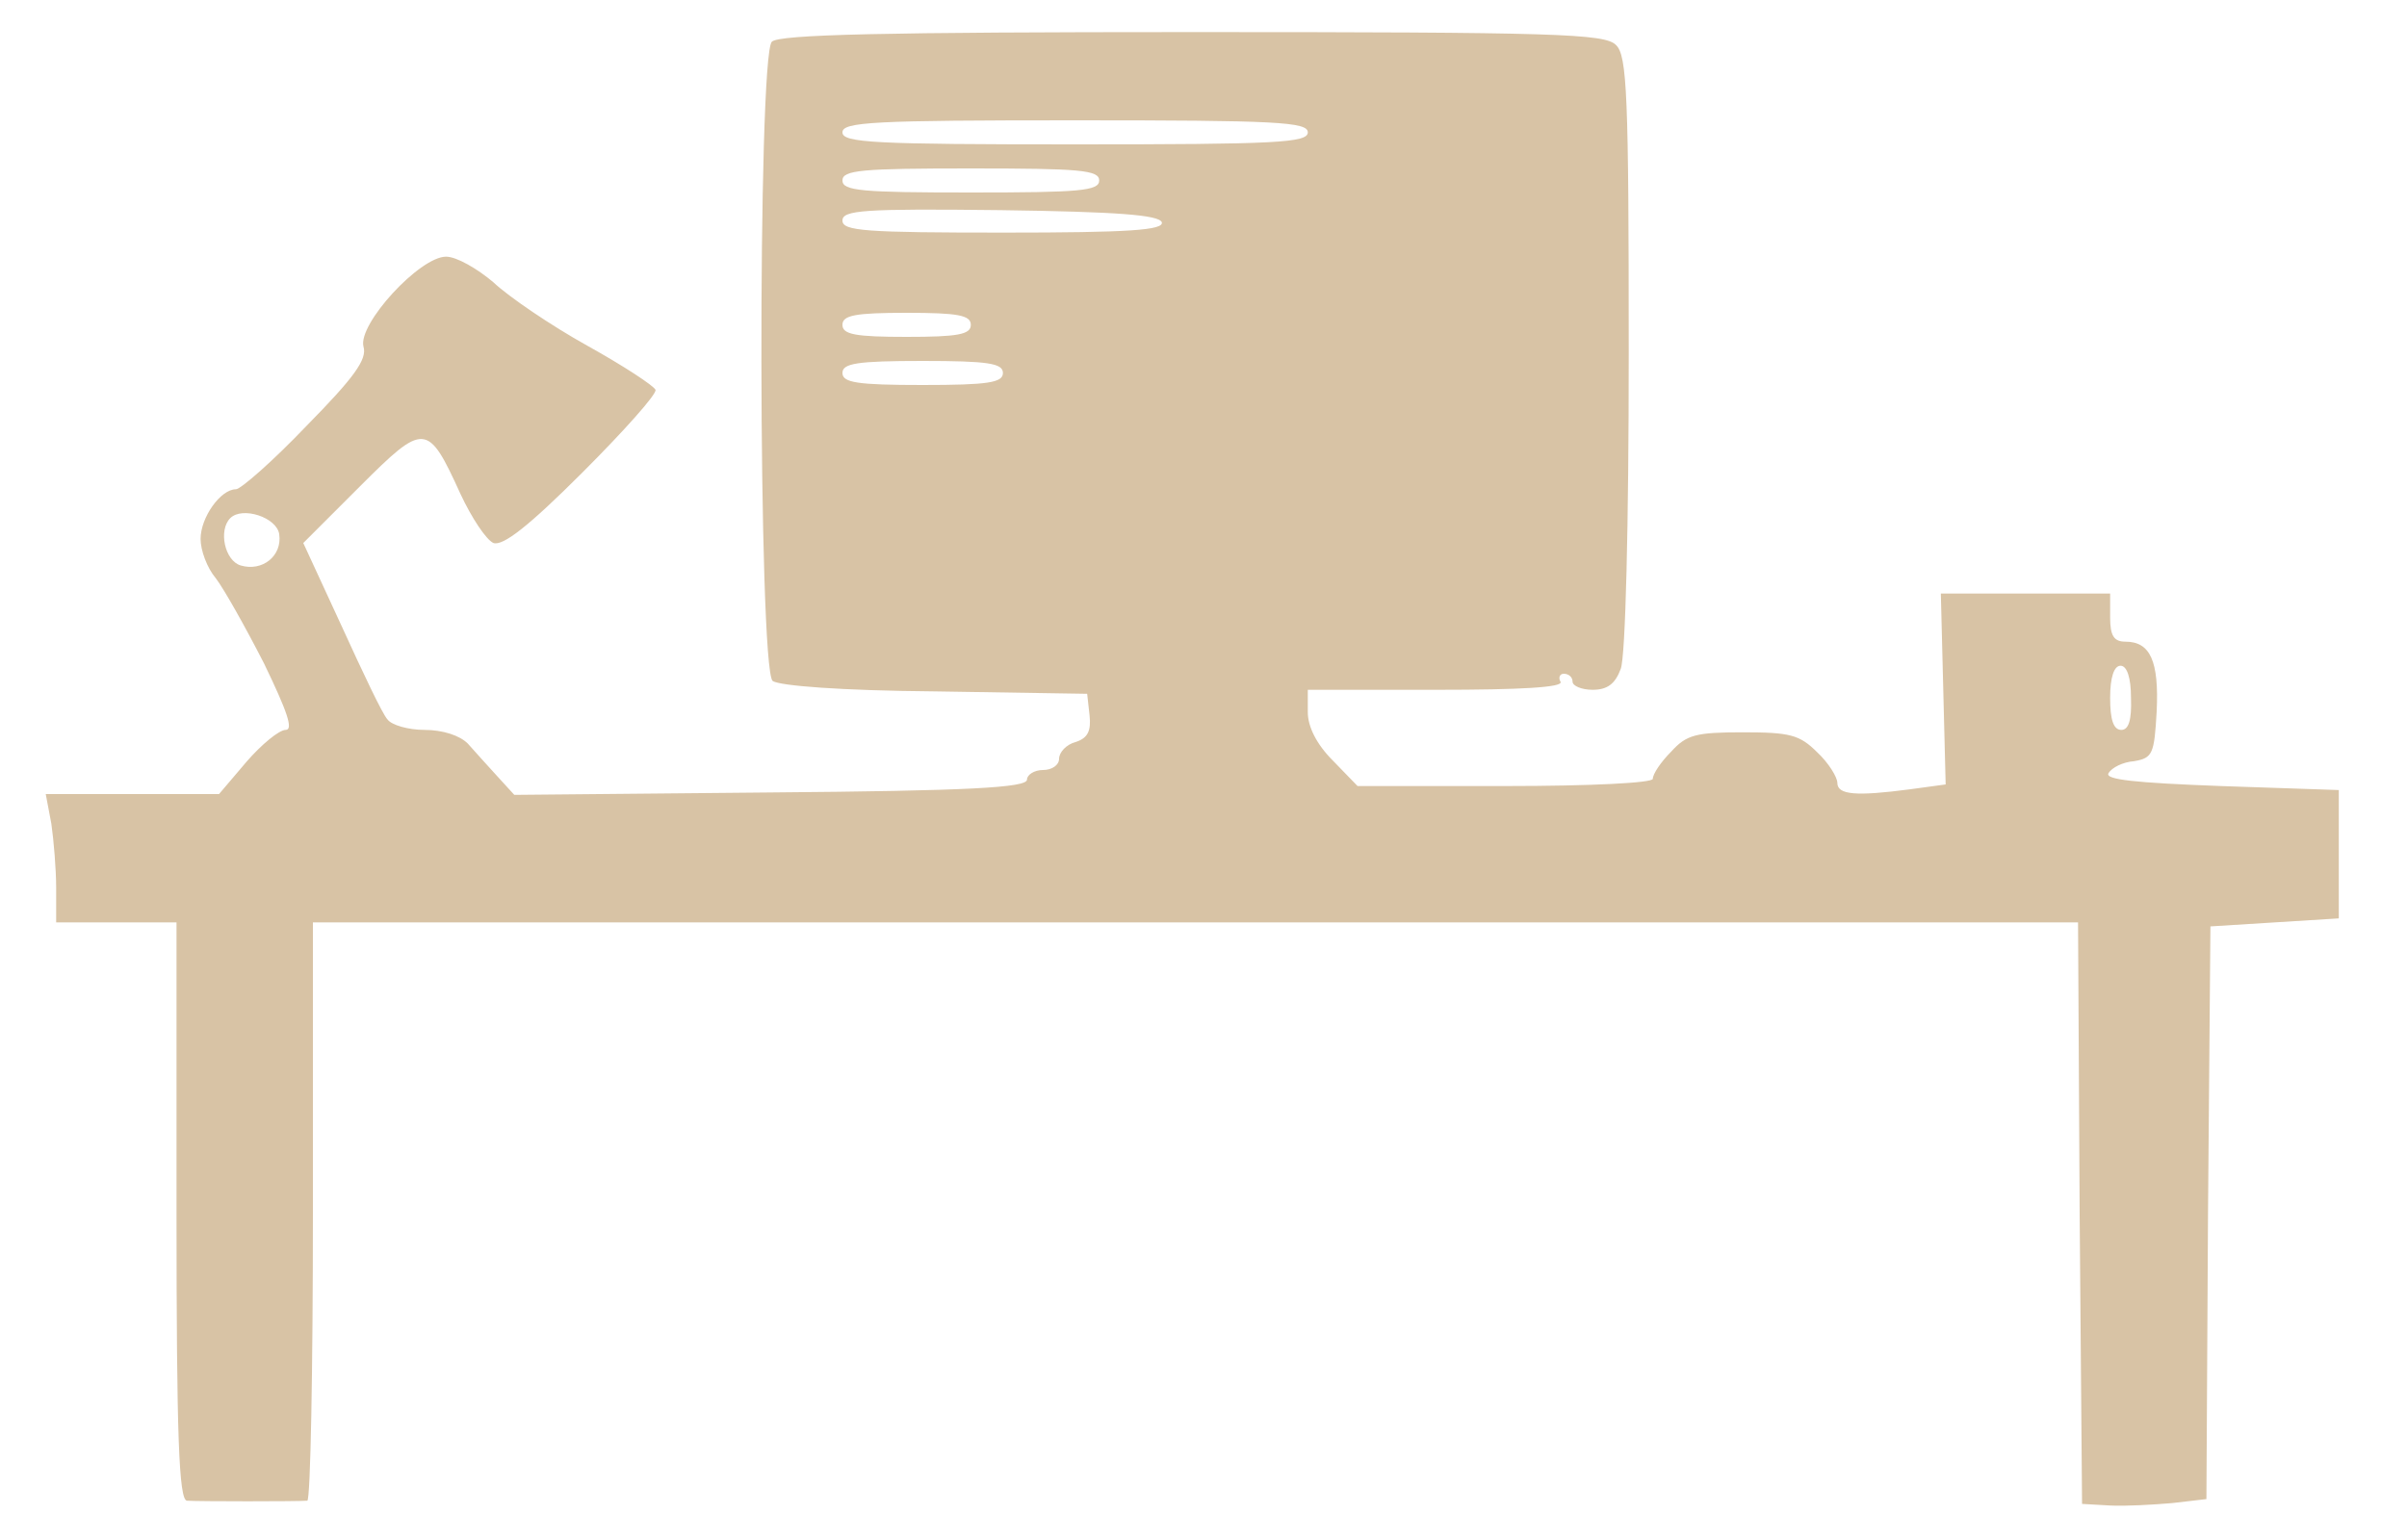
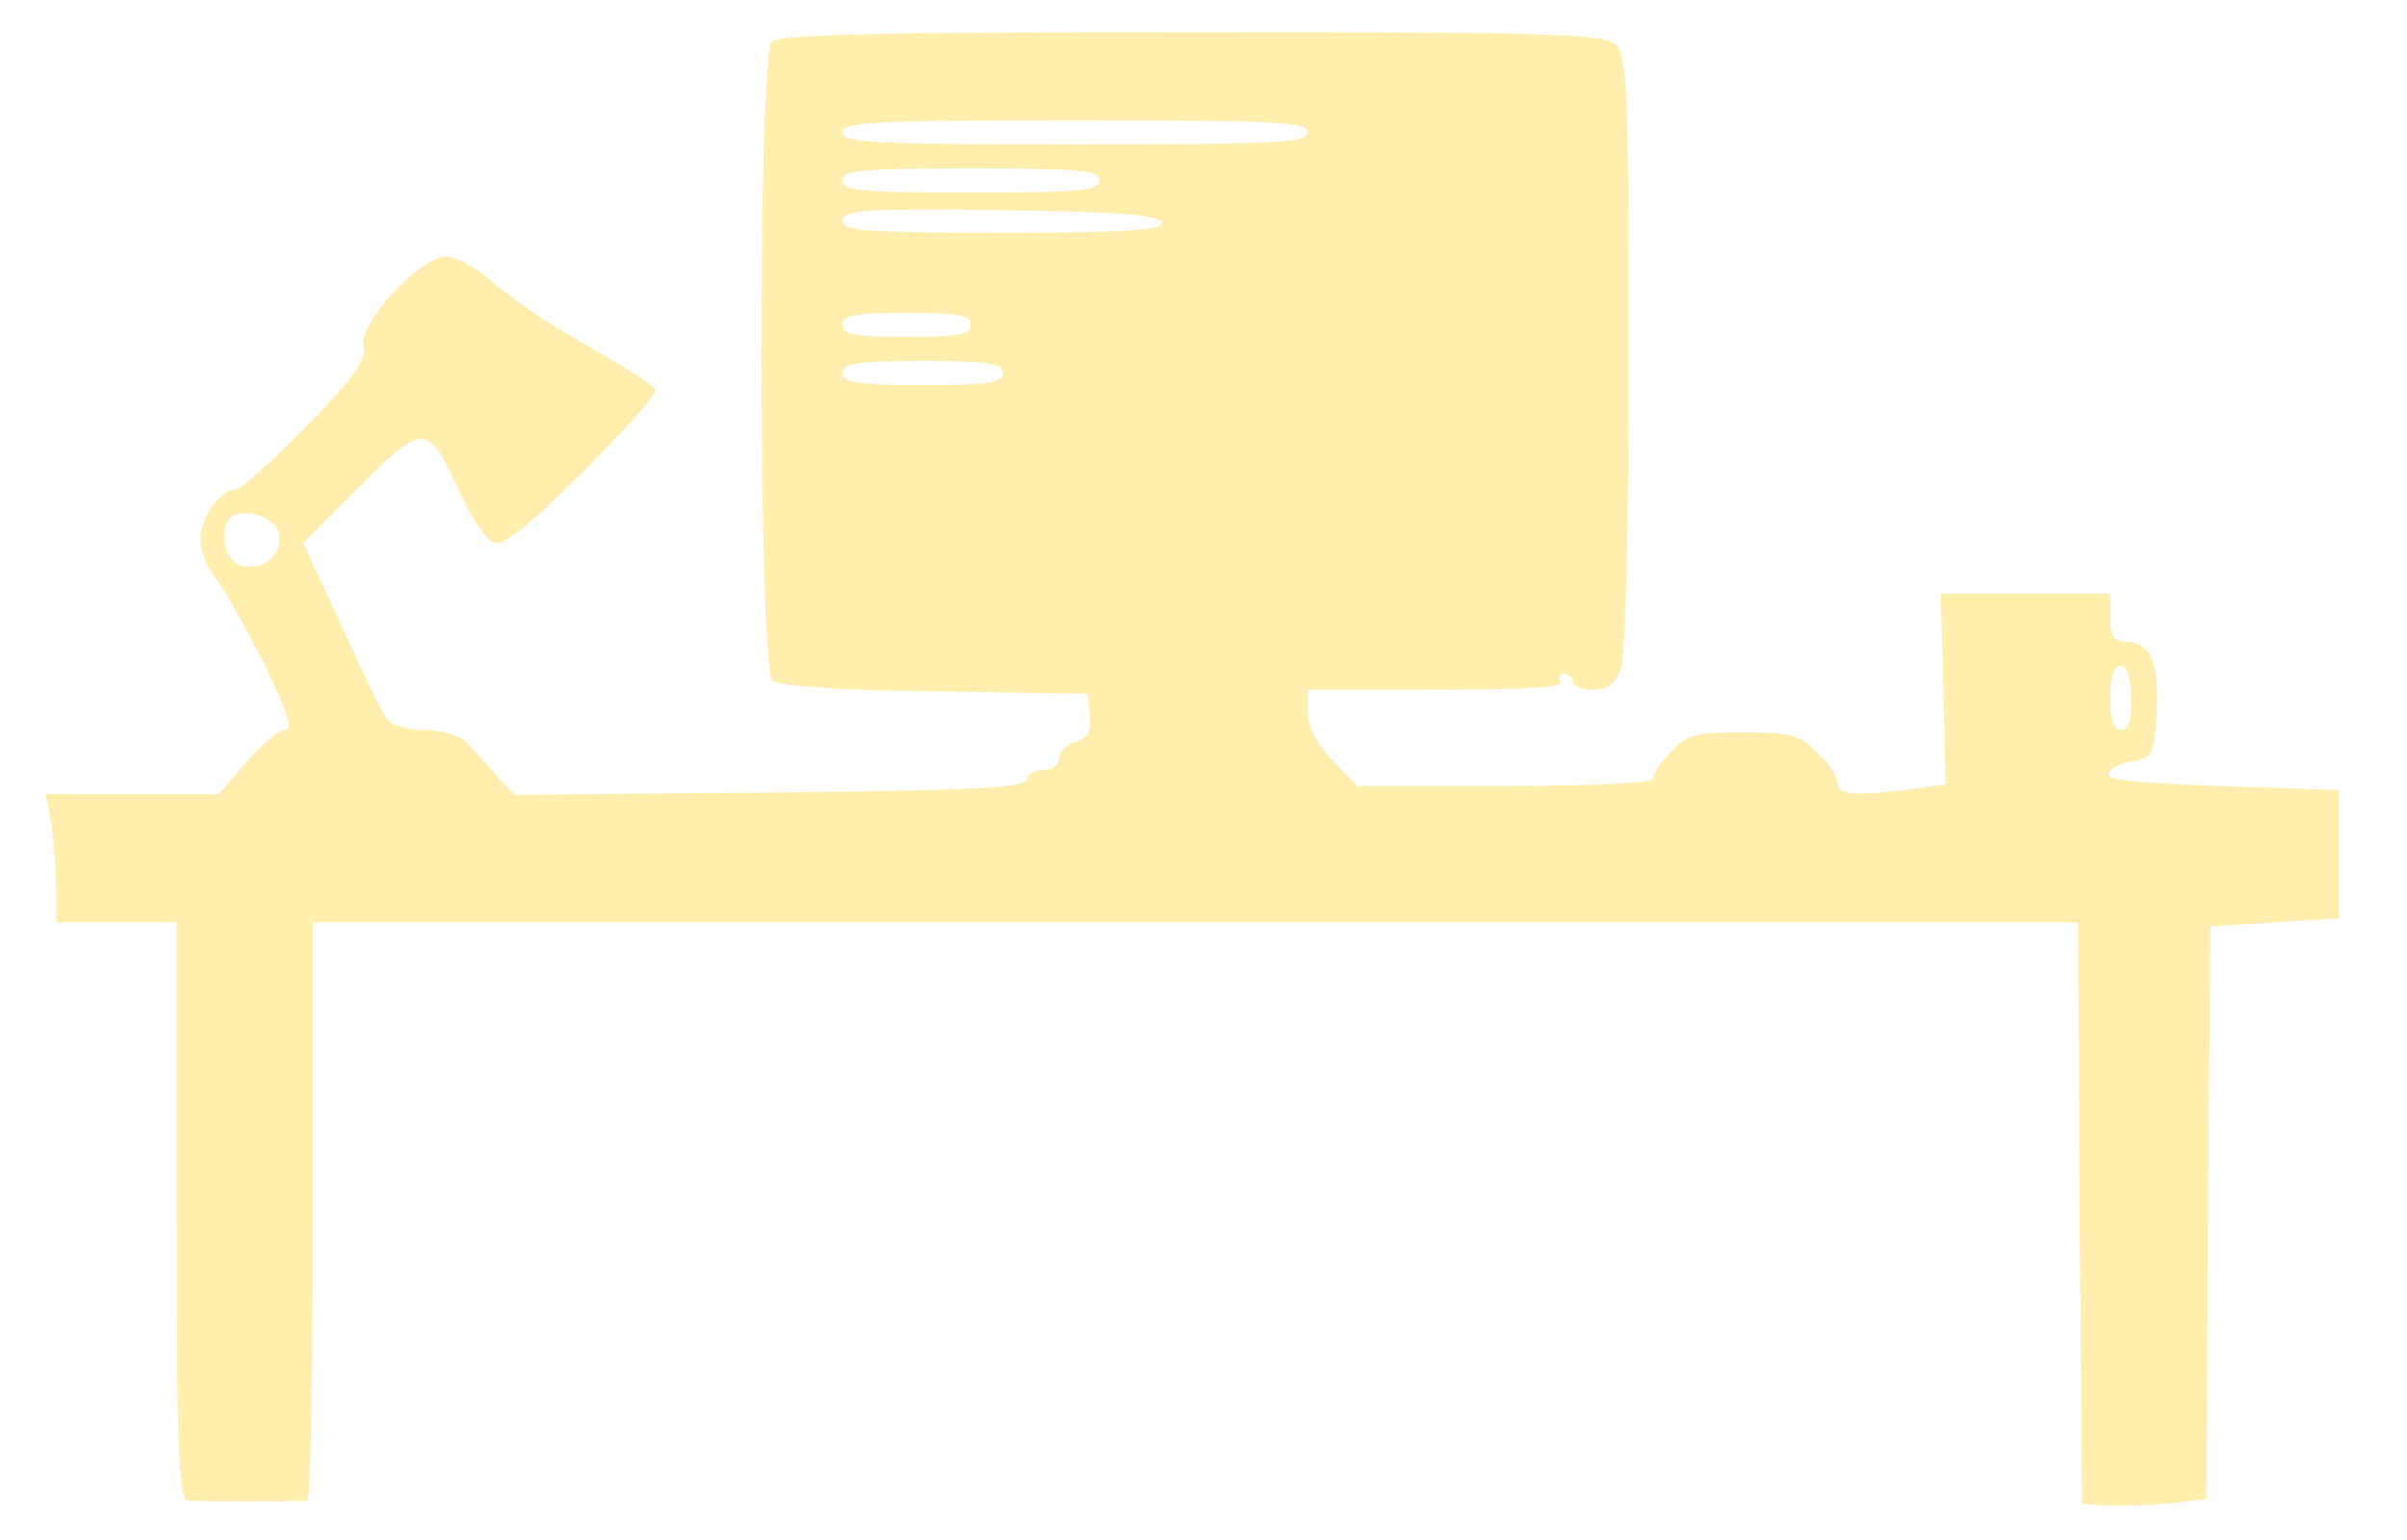
<svg xmlns="http://www.w3.org/2000/svg" version="1.0" width="300pt" height="192pt" viewBox="0 0 300 192" preserveAspectRatio="xMidYMid meet">
-   <g transform="translate(0,192) scale(0.1,-0.1)" fill="#d8c3a5" stroke="none">
+   <g transform="translate(0,192) scale(0.1,-0.1)" fill="#ffeead" stroke="none">
    <path d="M962 1868 c-18 -18 -17 -781 1 -797 9 -6 84 -12 203 -13 l189 -3 3 -27 c2 -19 -2 -28 -17 -33 -12 -3 -21 -13 -21 -21 0 -8 -9 -14 -20 -14 -11 0 -20 -6 -20 -12 0 -10 -72 -14 -320 -16 l-319 -3 -21 23 c-12 13 -28 31 -37 41 -10 10 -31 17 -54 17 -20 0 -41 6 -46 13 -6 6 -31 59 -57 116 l-48 104 70 70 c81 81 85 81 126 -9 14 -30 32 -57 41 -61 12 -4 44 21 111 88 52 52 93 98 91 103 -2 5 -40 30 -85 55 -45 25 -98 61 -117 79 -20 17 -46 32 -59 32 -33 0 -110 -84 -103 -112 5 -16 -12 -39 -71 -99 -42 -44 -82 -79 -88 -79 -19 0 -44 -35 -44 -62 0 -14 8 -36 19 -49 10 -13 37 -61 60 -106 29 -60 37 -83 27 -83 -8 0 -30 -18 -49 -40 l-34 -40 -108 0 -108 0 7 -37 c3 -21 6 -57 6 -80 l0 -43 75 0 75 0 0 -360 c0 -281 3 -360 13 -361 14 -1 138 -1 150 0 4 1 7 163 7 361 l0 360 1100 0 1100 0 2 -363 3 -362 35 -2 c19 -1 54 1 77 3 l43 5 2 357 3 357 80 5 80 5 0 80 0 80 -147 5 c-107 4 -145 8 -140 16 4 7 18 14 32 15 23 4 25 9 28 62 3 63 -8 87 -39 87 -14 0 -19 7 -19 30 l0 30 -106 0 -105 0 3 -119 3 -119 -44 -6 c-68 -9 -91 -7 -91 8 0 7 -11 25 -25 38 -22 22 -34 25 -93 25 -58 0 -70 -3 -89 -24 -13 -13 -23 -28 -23 -34 0 -5 -75 -9 -184 -9 l-184 0 -31 32 c-20 20 -31 42 -31 60 l0 28 161 0 c104 0 158 3 154 10 -3 5 -1 10 4 10 6 0 11 -4 11 -10 0 -5 11 -10 25 -10 18 0 28 7 35 26 6 15 10 179 10 394 0 322 -2 371 -16 384 -14 14 -75 16 -528 16 -385 0 -515 -3 -524 -12z m668 -113 c0 -13 -39 -15 -290 -15 -251 0 -290 2 -290 15 0 13 39 15 290 15 251 0 290 -2 290 -15z m-260 -60 c0 -13 -24 -15 -160 -15 -136 0 -160 2 -160 15 0 13 24 15 160 15 136 0 160 -2 160 -15z m78 -52 c3 -10 -41 -13 -197 -13 -173 0 -201 2 -201 15 0 13 26 15 197 13 146 -2 197 -6 201 -15z m-238 -128 c0 -12 -16 -15 -80 -15 -64 0 -80 3 -80 15 0 12 16 15 80 15 64 0 80 -3 80 -15z m40 -60 c0 -12 -18 -15 -100 -15 -82 0 -100 3 -100 15 0 12 18 15 100 15 82 0 100 -3 100 -15z m-902 -201 c4 -27 -21 -47 -48 -39 -20 6 -28 44 -13 59 15 15 58 1 61 -20z m2308 -204 c1 -28 -3 -40 -12 -40 -10 0 -14 13 -14 40 0 26 5 40 13 40 8 0 13 -15 13 -40z" />
  </g>
</svg>
